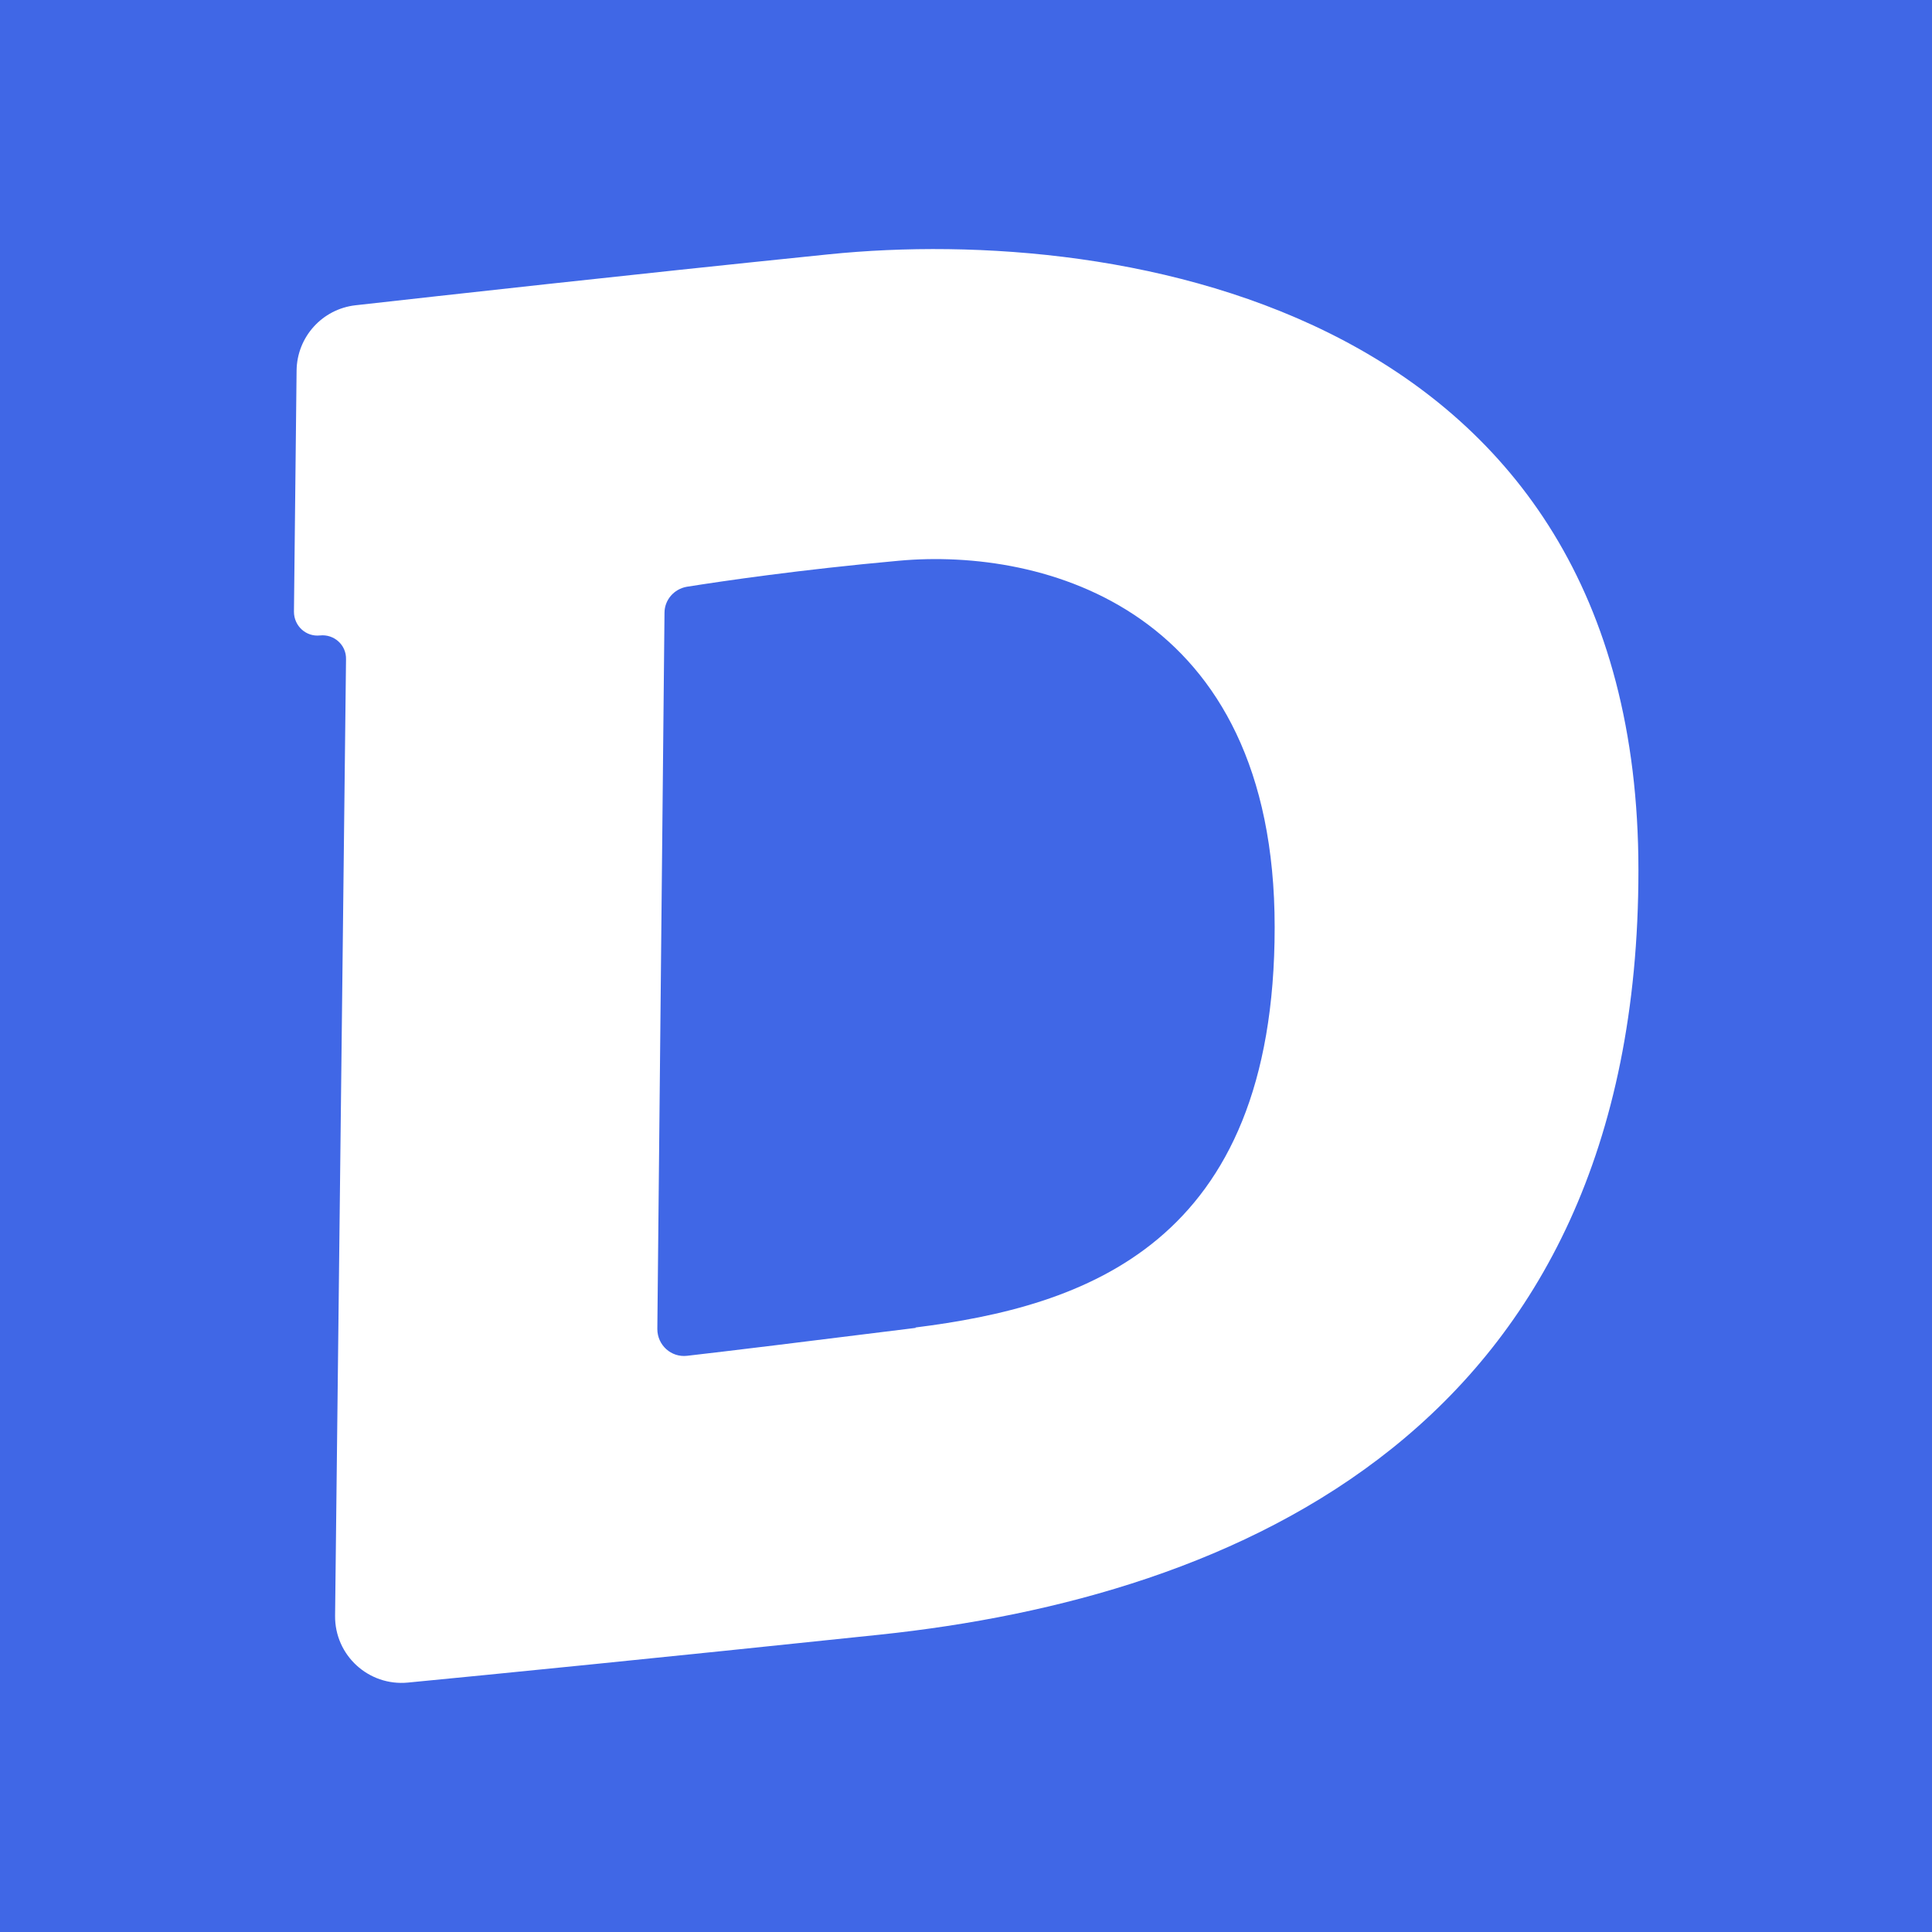
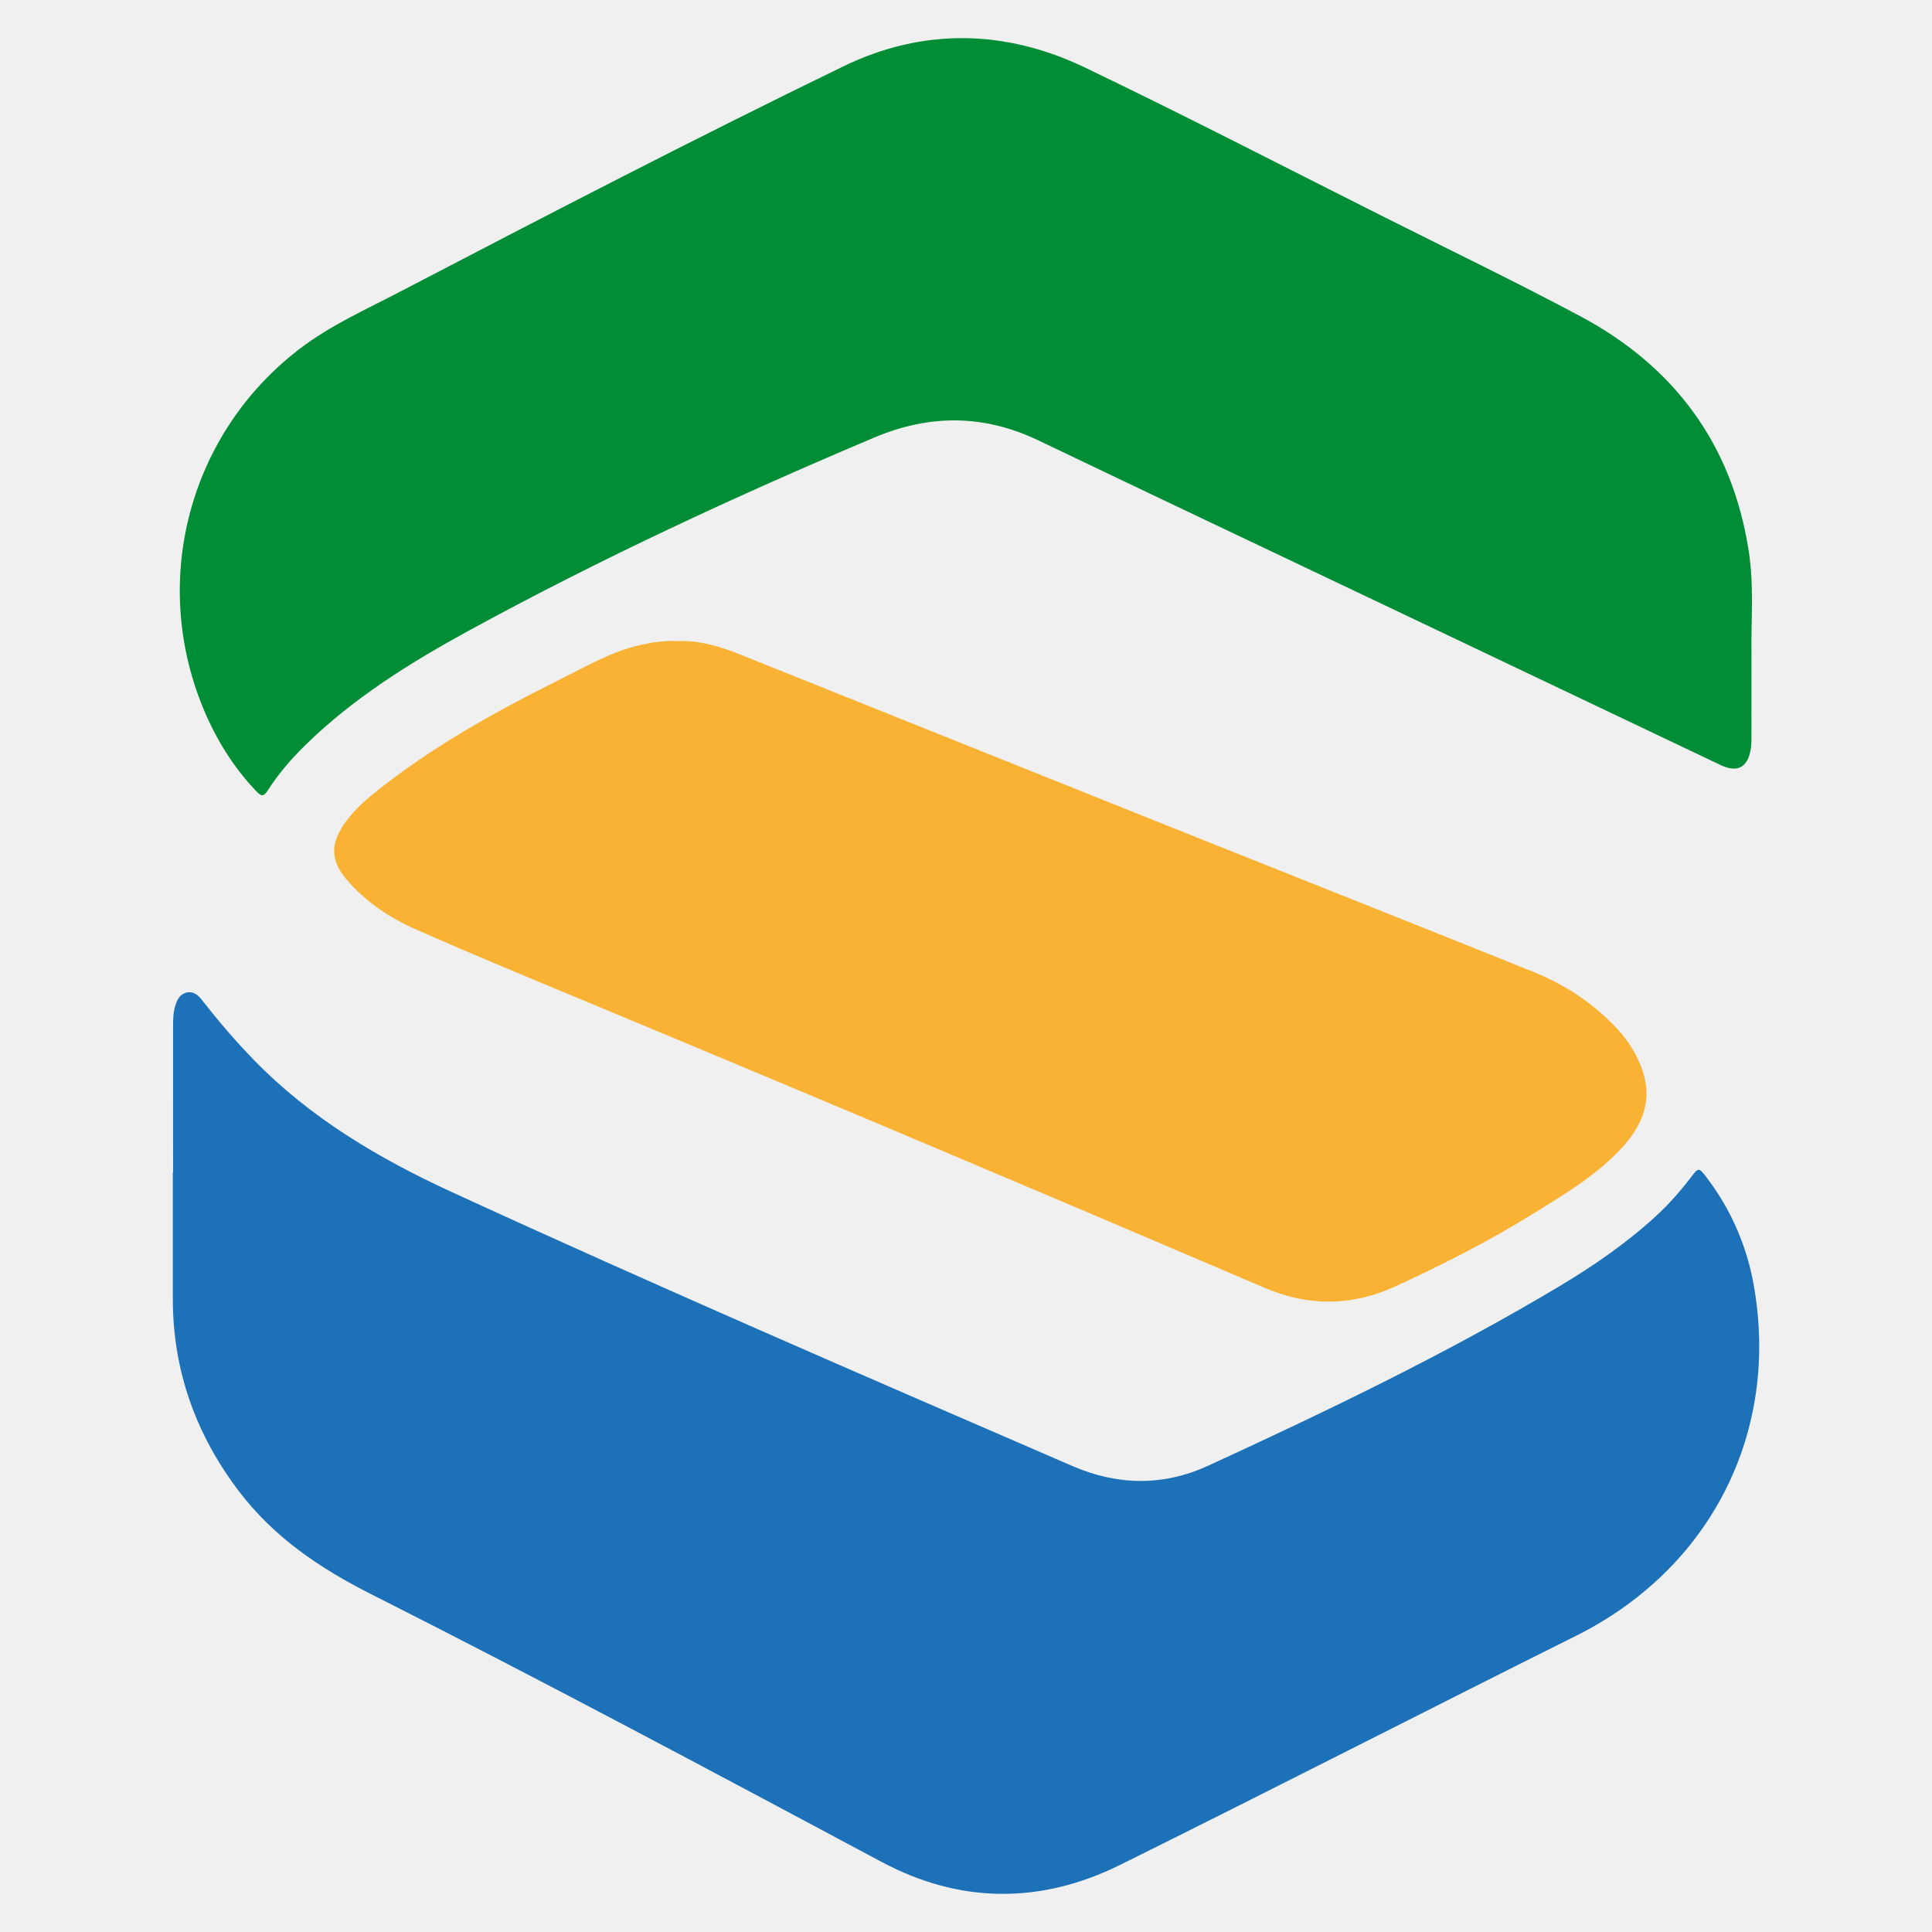
- <svg xmlns="http://www.w3.org/2000/svg" version="1.1" id="Vrstva_1" data-name="Vrstva 1" viewBox="0 0 512 512" width="512" height="512">
+ <svg xmlns="http://www.w3.org/2000/svg" id="Vrstva_1" data-name="Vrstva 1" version="1.1" viewBox="0 0 1600 1600">
  <defs>
    <style>
      .cls-1 {
-         fill: #fff;
-         fill-rule: evenodd;
+         fill: #1d71b8;
      }

-       .cls-1, .cls-2 {
+       .cls-1, .cls-2, .cls-3 {
        stroke-width: 0px;
      }

      .cls-2 {
-         fill: #4067e6;
+         fill: #f9b233;
+       }
+ 
+       .cls-3 {
+         fill: #008d36;
      }
    </style>
  </defs>
-   <rect class="cls-2" width="512" height="512" />
-   <path class="cls-1" d="M219.6,67.4c-54.8,5.6-102.1,10.9-125.4,13.5-8.8,1-15.5,8.4-15.6,17.3l-.7,63.9c0,3.8,3.2,6.7,6.9,6.3h0c3.7-.4,7,2.5,6.9,6.3l-2.9,253.5c-.1,10.5,8.9,18.7,19.3,17.7,22.8-2.2,65.1-6.4,125.1-12.7,93.9-9.9,201-54.2,201-202.6S298,59.4,219.6,67.4ZM242.7,351.9c-29.6,3.7-50.1,6.2-60.6,7.4-4.2.5-7.9-2.8-7.9-7.1l1.9-189.8c0-3.4,2.5-6.3,5.9-6.9,9.5-1.5,29.7-4.5,56.2-6.9,38.4-3.5,99.6,12.7,99.6,97.1s-50.7,100.5-95.2,106.1h0Z" />
+   <path class="cls-1" d="M143.34,971.16c0-40.11-.01-80.21.01-120.32,0-6.07-.04-12.13,1.85-18.04,1.64-5.15,3.84-9.75,9.74-10.88,5.57-1.07,9.21,2.31,12.28,6.23,13.49,17.24,27.66,33.86,42.93,49.56,46.93,48.28,103.6,81.74,164.22,109.6,170.18,78.2,342.08,152.5,513.94,226.87,37.45,16.2,75.4,16.62,112.22-.32,99-45.54,197.26-92.67,290.93-148.66,28.45-17,55.7-35.79,80.2-58.33,10.56-9.71,19.95-20.41,28.62-31.78,6.34-8.32,6.56-8.54,13.17.18,19.98,26.36,32.98,56.02,38.82,88.43,22.04,122.39-35.64,235.38-146.9,290.92-126.05,62.92-251.43,127.21-377.66,189.76-65.69,32.55-132.5,32.33-197.63-2.44-140.36-74.94-280.65-150.02-422.7-221.7-42.5-21.44-80.62-47.17-109.56-85.32-35.63-46.96-54.6-99.73-54.7-158.93-.06-34.94-.01-69.88-.01-104.82h.24Z" />
+   <path class="cls-3" d="M1450.49,540.58c0,27.26.02,48.83-.02,70.41,0,3.03-.04,6.1-.51,9.08-2.43,15.47-11,20.19-25.13,13.47-94.06-44.69-188.07-89.48-282.11-134.22-94.23-44.83-188.55-89.48-282.67-134.55-45.28-21.68-90.21-21.81-136.37-2.29-114.09,48.24-226.38,100.23-335.12,159.62-48.59,26.54-95.52,55.71-135.47,94.75-11.78,11.51-22.51,23.92-31.37,37.78-3.19,4.98-5.06,5.23-9.17.94-19.62-20.48-34.15-44.21-44.77-70.29-43.19-106.02-10.51-226.71,80.06-296.13,25.75-19.74,55.31-32.89,83.83-47.76,121.67-63.43,243.5-126.6,366.93-186.51,65.77-31.93,134.12-30.5,199.85,1.02,83.45,40.01,165.68,82.57,248.39,124.11,54.01,27.12,108.48,53.39,161.8,81.83,78.07,41.64,125.86,106.18,139.56,194.31,4.63,29.81,1.78,60.06,2.3,84.43Z" />
+   <path class="cls-2" d="M561.69,530.92c24.45-1.03,46.9,9.37,69.72,18.52,119.49,47.9,238.99,95.8,358.52,143.61,93.26,37.3,186.66,74.26,279.82,111.79,26.44,10.65,50,26.1,69.59,47.18,9.25,9.96,16.22,21.29,20.72,34,8.86,25.06.08,46.04-16.67,64.31-20.78,22.65-47.06,38.27-72.84,54.3-36.94,22.96-75.65,42.66-115.17,60.78-35.76,16.4-71.85,16.6-107.76,1.24-186.72-79.89-373.83-158.86-561.35-236.86-47.62-19.81-95.29-39.52-142.45-60.37-21.42-9.47-40.96-22.61-56.51-40.71-13.37-15.56-14.03-29.35-2.27-46.33,6.99-10.09,15.9-18.36,25.39-25.99,47.4-38.1,100.3-67.25,154.44-94.28,21.14-10.55,41.7-22.58,65.12-27.87,10.1-2.28,20.27-3.9,31.69-3.31Z" />
</svg>
